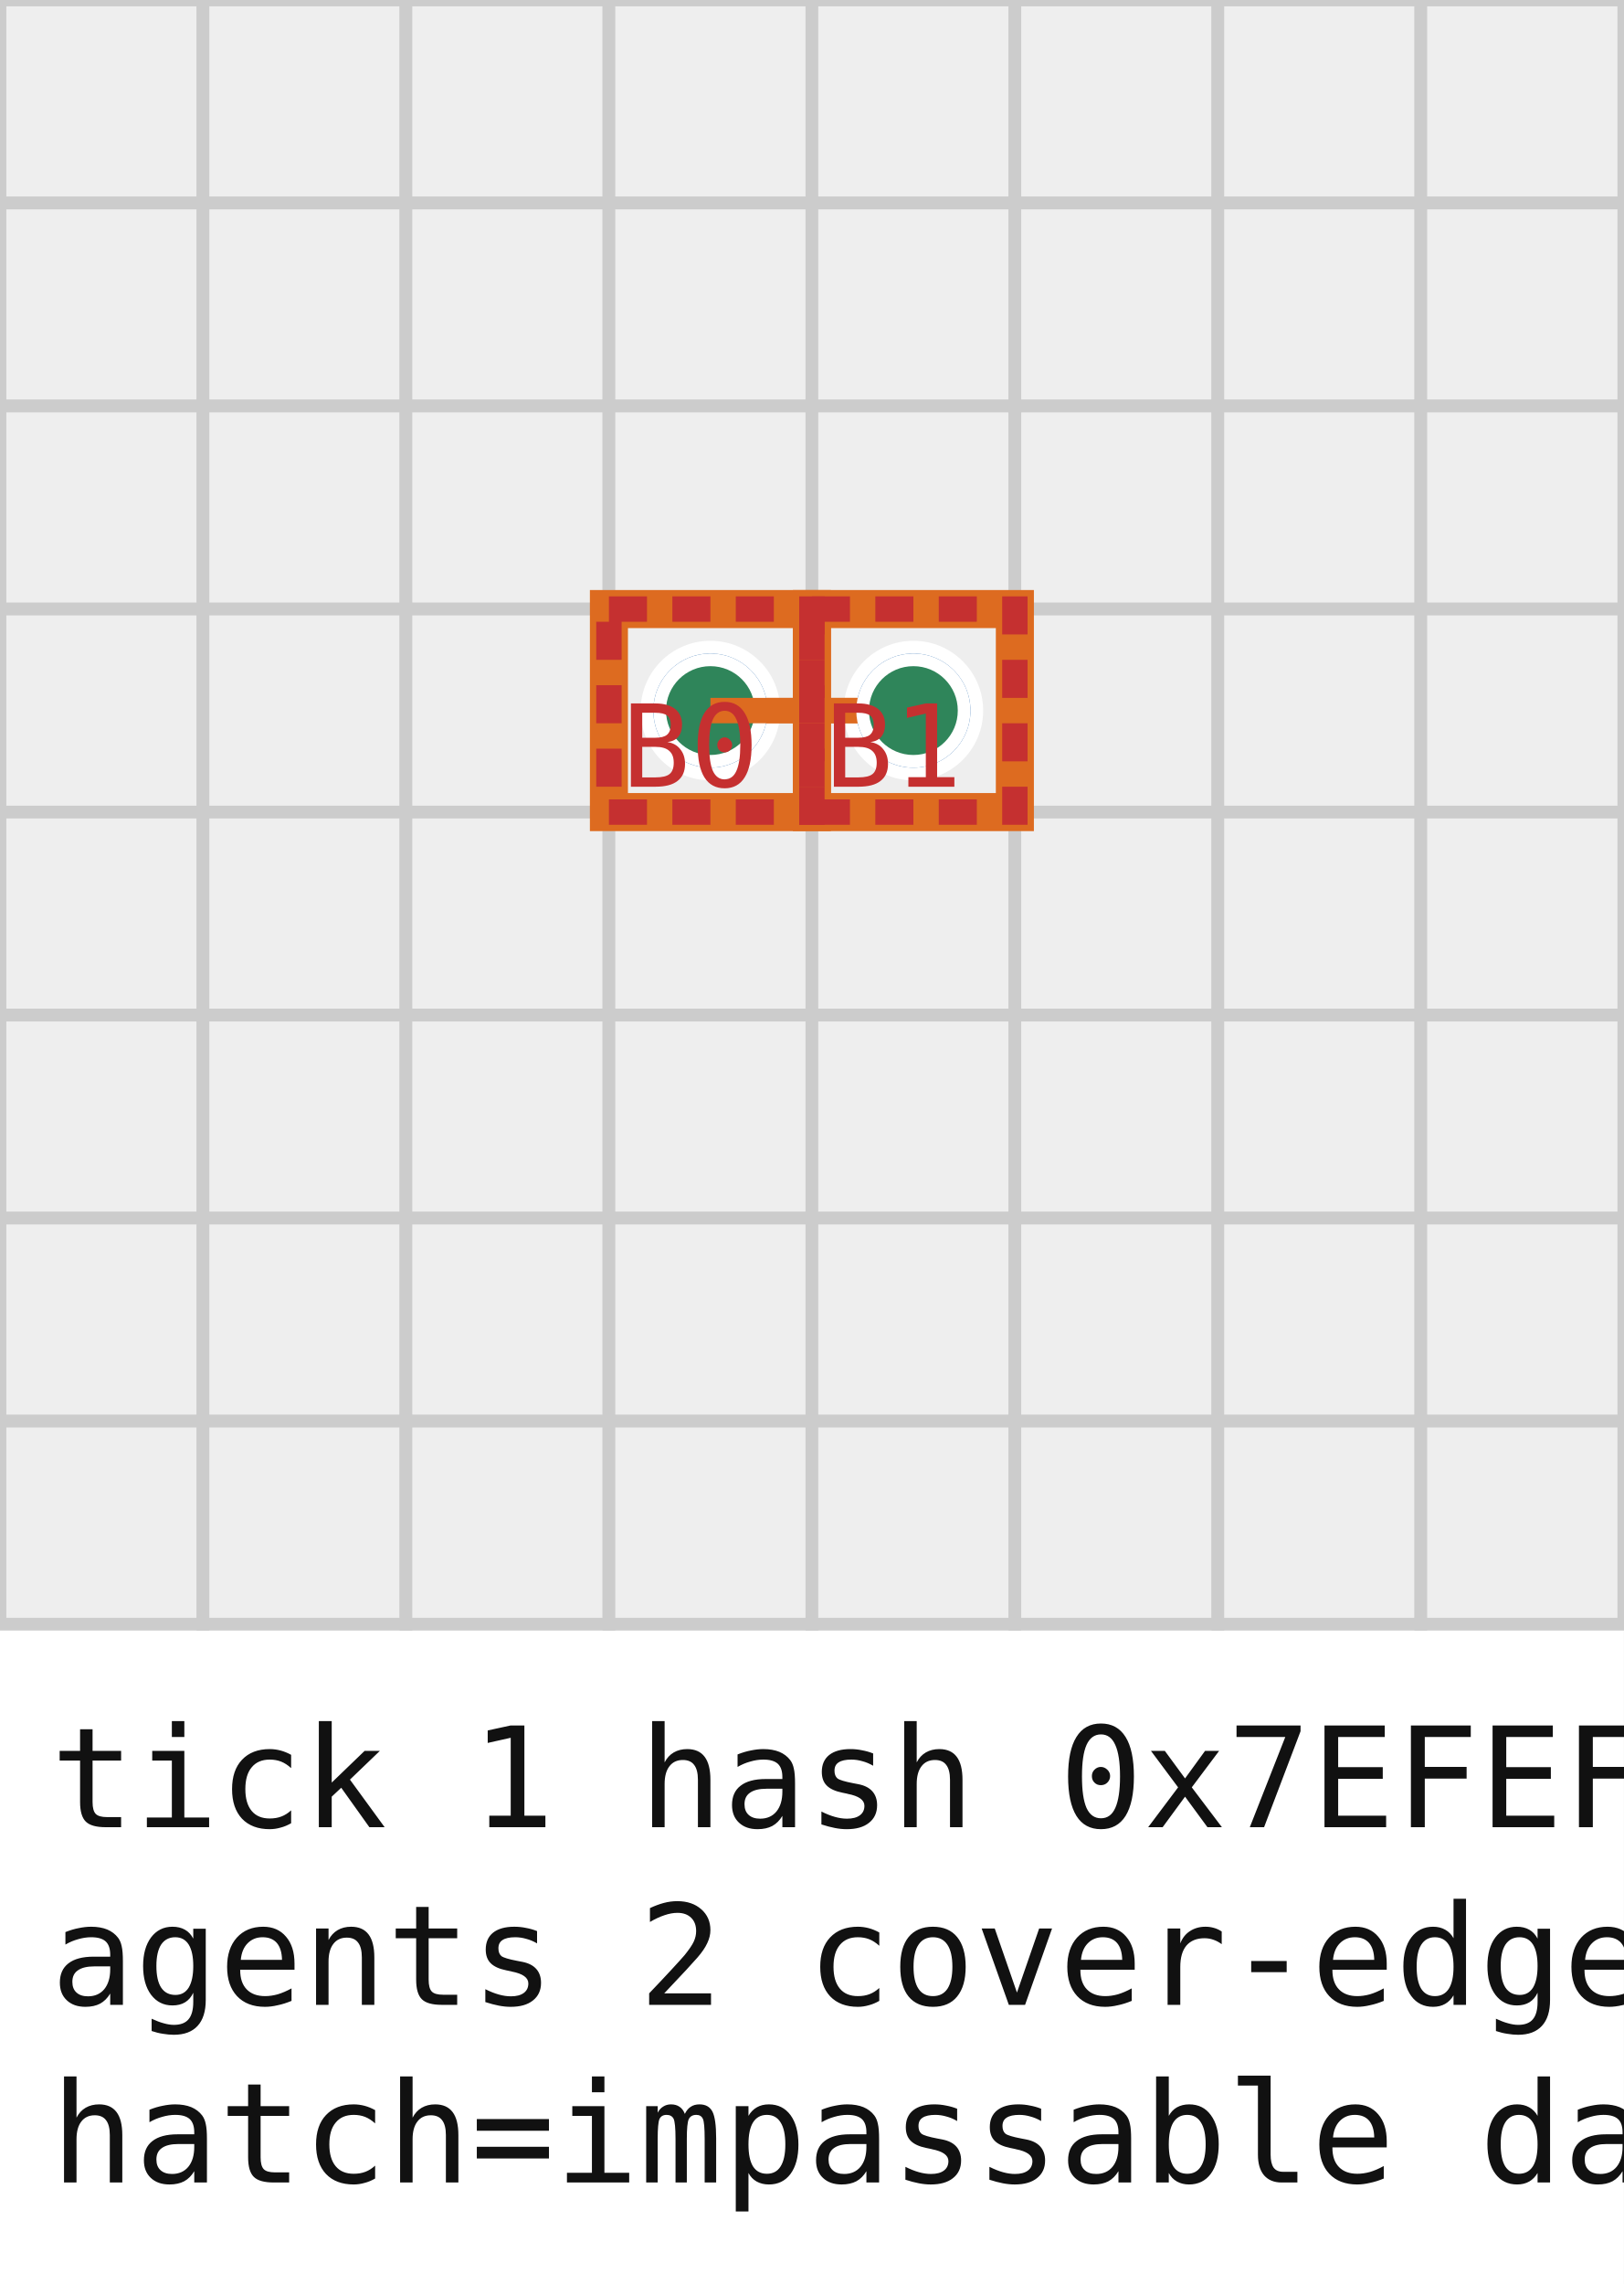
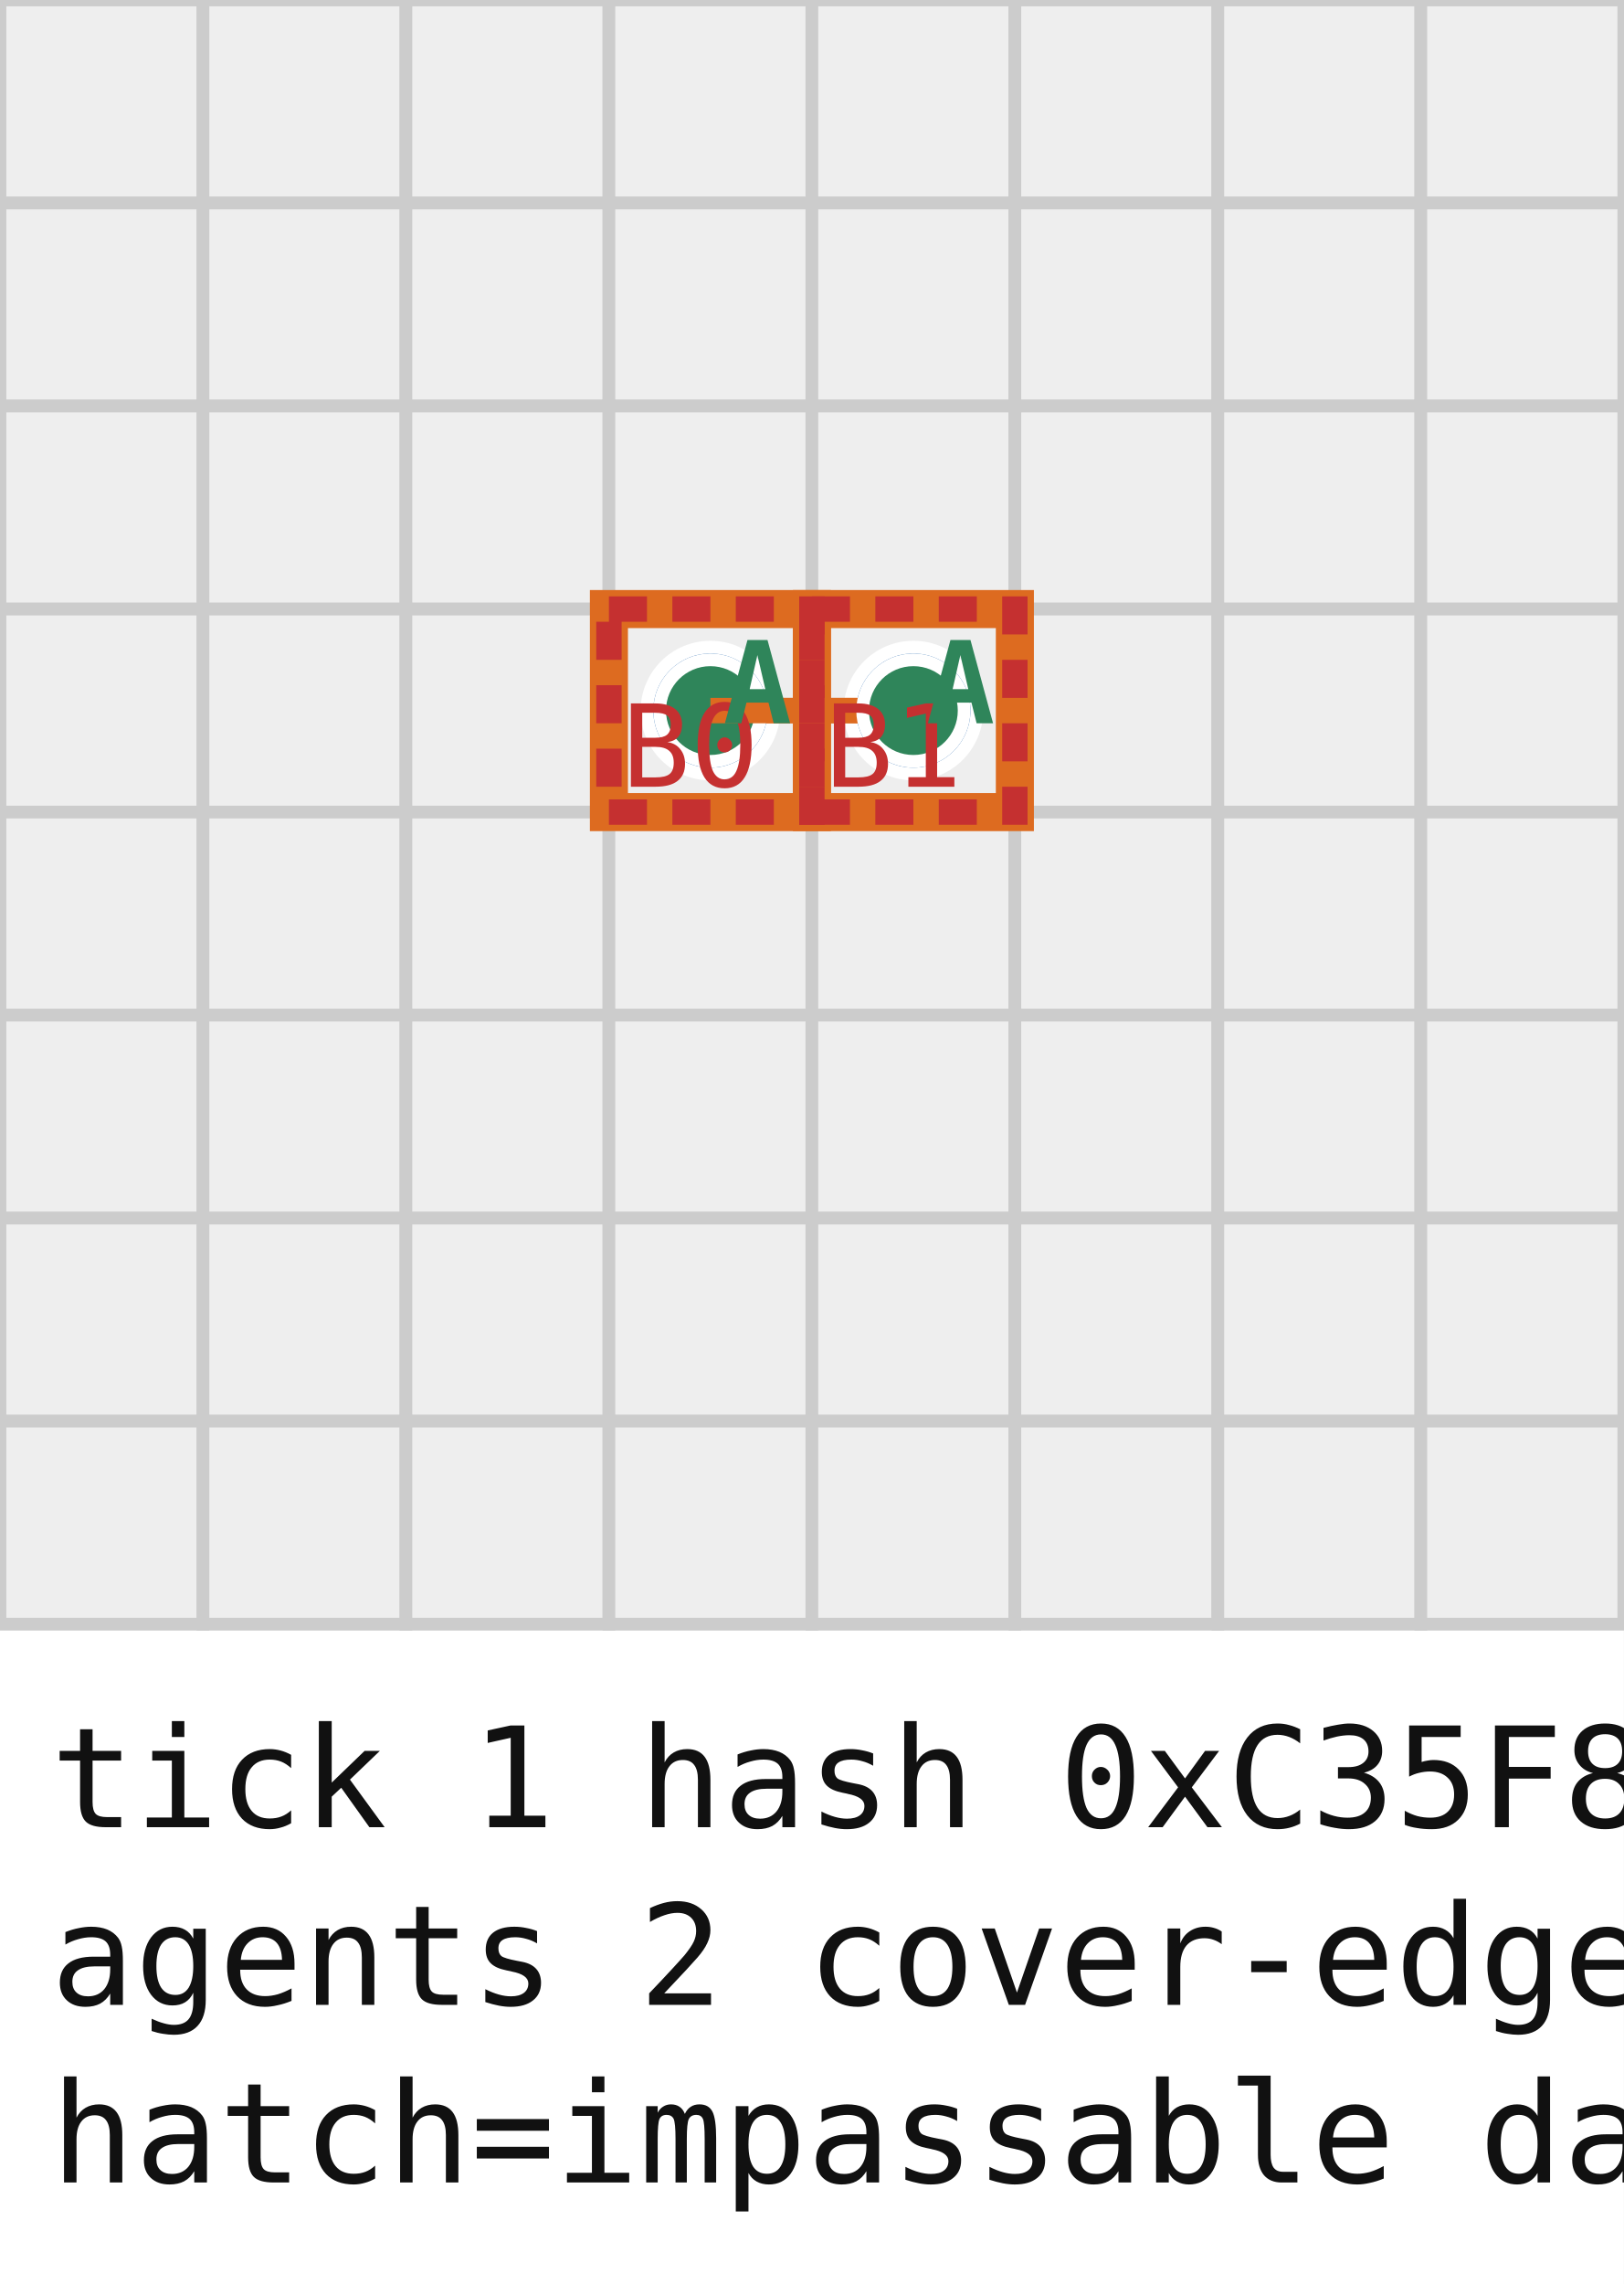
<svg xmlns="http://www.w3.org/2000/svg" width="128" height="180" viewBox="0 0 128 180">
  <defs>
    <pattern id="cw-hatch" width="4" height="4" patternUnits="userSpaceOnUse">
      <path d="M0,4 L4,0" stroke="#8a8a8a" stroke-width="1" />
    </pattern>
  </defs>
  <rect x="0" y="0" width="128" height="180" fill="#ffffff" />
  <rect x="0" y="0" width="16" height="16" fill="rgb(238,238,238)" stroke="#cccccc" stroke-width="1" />
  <rect x="16" y="0" width="16" height="16" fill="rgb(238,238,238)" stroke="#cccccc" stroke-width="1" />
  <rect x="32" y="0" width="16" height="16" fill="rgb(238,238,238)" stroke="#cccccc" stroke-width="1" />
  <rect x="48" y="0" width="16" height="16" fill="rgb(238,238,238)" stroke="#cccccc" stroke-width="1" />
  <rect x="64" y="0" width="16" height="16" fill="rgb(238,238,238)" stroke="#cccccc" stroke-width="1" />
  <rect x="80" y="0" width="16" height="16" fill="rgb(238,238,238)" stroke="#cccccc" stroke-width="1" />
  <rect x="96" y="0" width="16" height="16" fill="rgb(238,238,238)" stroke="#cccccc" stroke-width="1" />
  <rect x="112" y="0" width="16" height="16" fill="rgb(238,238,238)" stroke="#cccccc" stroke-width="1" />
  <rect x="0" y="16" width="16" height="16" fill="rgb(238,238,238)" stroke="#cccccc" stroke-width="1" />
  <rect x="16" y="16" width="16" height="16" fill="rgb(238,238,238)" stroke="#cccccc" stroke-width="1" />
  <rect x="32" y="16" width="16" height="16" fill="rgb(238,238,238)" stroke="#cccccc" stroke-width="1" />
  <rect x="48" y="16" width="16" height="16" fill="rgb(238,238,238)" stroke="#cccccc" stroke-width="1" />
  <rect x="64" y="16" width="16" height="16" fill="rgb(238,238,238)" stroke="#cccccc" stroke-width="1" />
  <rect x="80" y="16" width="16" height="16" fill="rgb(238,238,238)" stroke="#cccccc" stroke-width="1" />
  <rect x="96" y="16" width="16" height="16" fill="rgb(238,238,238)" stroke="#cccccc" stroke-width="1" />
  <rect x="112" y="16" width="16" height="16" fill="rgb(238,238,238)" stroke="#cccccc" stroke-width="1" />
  <rect x="0" y="32" width="16" height="16" fill="rgb(238,238,238)" stroke="#cccccc" stroke-width="1" />
  <rect x="16" y="32" width="16" height="16" fill="rgb(238,238,238)" stroke="#cccccc" stroke-width="1" />
  <rect x="32" y="32" width="16" height="16" fill="rgb(238,238,238)" stroke="#cccccc" stroke-width="1" />
  <rect x="48" y="32" width="16" height="16" fill="rgb(238,238,238)" stroke="#cccccc" stroke-width="1" />
  <rect x="64" y="32" width="16" height="16" fill="rgb(238,238,238)" stroke="#cccccc" stroke-width="1" />
  <rect x="80" y="32" width="16" height="16" fill="rgb(238,238,238)" stroke="#cccccc" stroke-width="1" />
  <rect x="96" y="32" width="16" height="16" fill="rgb(238,238,238)" stroke="#cccccc" stroke-width="1" />
  <rect x="112" y="32" width="16" height="16" fill="rgb(238,238,238)" stroke="#cccccc" stroke-width="1" />
  <rect x="0" y="48" width="16" height="16" fill="rgb(238,238,238)" stroke="#cccccc" stroke-width="1" />
  <rect x="16" y="48" width="16" height="16" fill="rgb(238,238,238)" stroke="#cccccc" stroke-width="1" />
  <rect x="32" y="48" width="16" height="16" fill="rgb(238,238,238)" stroke="#cccccc" stroke-width="1" />
  <rect x="48" y="48" width="16" height="16" fill="rgb(238,238,238)" stroke="#cccccc" stroke-width="1" />
  <rect x="64" y="48" width="16" height="16" fill="rgb(238,238,238)" stroke="#cccccc" stroke-width="1" />
  <rect x="80" y="48" width="16" height="16" fill="rgb(238,238,238)" stroke="#cccccc" stroke-width="1" />
  <rect x="96" y="48" width="16" height="16" fill="rgb(238,238,238)" stroke="#cccccc" stroke-width="1" />
  <rect x="112" y="48" width="16" height="16" fill="rgb(238,238,238)" stroke="#cccccc" stroke-width="1" />
  <rect x="0" y="64" width="16" height="16" fill="rgb(238,238,238)" stroke="#cccccc" stroke-width="1" />
  <rect x="16" y="64" width="16" height="16" fill="rgb(238,238,238)" stroke="#cccccc" stroke-width="1" />
  <rect x="32" y="64" width="16" height="16" fill="rgb(238,238,238)" stroke="#cccccc" stroke-width="1" />
  <rect x="48" y="64" width="16" height="16" fill="rgb(238,238,238)" stroke="#cccccc" stroke-width="1" />
  <rect x="64" y="64" width="16" height="16" fill="rgb(238,238,238)" stroke="#cccccc" stroke-width="1" />
  <rect x="80" y="64" width="16" height="16" fill="rgb(238,238,238)" stroke="#cccccc" stroke-width="1" />
  <rect x="96" y="64" width="16" height="16" fill="rgb(238,238,238)" stroke="#cccccc" stroke-width="1" />
  <rect x="112" y="64" width="16" height="16" fill="rgb(238,238,238)" stroke="#cccccc" stroke-width="1" />
  <rect x="0" y="80" width="16" height="16" fill="rgb(238,238,238)" stroke="#cccccc" stroke-width="1" />
  <rect x="16" y="80" width="16" height="16" fill="rgb(238,238,238)" stroke="#cccccc" stroke-width="1" />
  <rect x="32" y="80" width="16" height="16" fill="rgb(238,238,238)" stroke="#cccccc" stroke-width="1" />
  <rect x="48" y="80" width="16" height="16" fill="rgb(238,238,238)" stroke="#cccccc" stroke-width="1" />
  <rect x="64" y="80" width="16" height="16" fill="rgb(238,238,238)" stroke="#cccccc" stroke-width="1" />
  <rect x="80" y="80" width="16" height="16" fill="rgb(238,238,238)" stroke="#cccccc" stroke-width="1" />
  <rect x="96" y="80" width="16" height="16" fill="rgb(238,238,238)" stroke="#cccccc" stroke-width="1" />
  <rect x="112" y="80" width="16" height="16" fill="rgb(238,238,238)" stroke="#cccccc" stroke-width="1" />
  <rect x="0" y="96" width="16" height="16" fill="rgb(238,238,238)" stroke="#cccccc" stroke-width="1" />
  <rect x="16" y="96" width="16" height="16" fill="rgb(238,238,238)" stroke="#cccccc" stroke-width="1" />
  <rect x="32" y="96" width="16" height="16" fill="rgb(238,238,238)" stroke="#cccccc" stroke-width="1" />
  <rect x="48" y="96" width="16" height="16" fill="rgb(238,238,238)" stroke="#cccccc" stroke-width="1" />
  <rect x="64" y="96" width="16" height="16" fill="rgb(238,238,238)" stroke="#cccccc" stroke-width="1" />
  <rect x="80" y="96" width="16" height="16" fill="rgb(238,238,238)" stroke="#cccccc" stroke-width="1" />
  <rect x="96" y="96" width="16" height="16" fill="rgb(238,238,238)" stroke="#cccccc" stroke-width="1" />
  <rect x="112" y="96" width="16" height="16" fill="rgb(238,238,238)" stroke="#cccccc" stroke-width="1" />
  <rect x="0" y="112" width="16" height="16" fill="rgb(238,238,238)" stroke="#cccccc" stroke-width="1" />
  <rect x="16" y="112" width="16" height="16" fill="rgb(238,238,238)" stroke="#cccccc" stroke-width="1" />
  <rect x="32" y="112" width="16" height="16" fill="rgb(238,238,238)" stroke="#cccccc" stroke-width="1" />
  <rect x="48" y="112" width="16" height="16" fill="rgb(238,238,238)" stroke="#cccccc" stroke-width="1" />
  <rect x="64" y="112" width="16" height="16" fill="rgb(238,238,238)" stroke="#cccccc" stroke-width="1" />
  <rect x="80" y="112" width="16" height="16" fill="rgb(238,238,238)" stroke="#cccccc" stroke-width="1" />
  <rect x="96" y="112" width="16" height="16" fill="rgb(238,238,238)" stroke="#cccccc" stroke-width="1" />
  <rect x="112" y="112" width="16" height="16" fill="rgb(238,238,238)" stroke="#cccccc" stroke-width="1" />
  <rect x="64" y="48" width="16" height="16" fill="none" stroke="#d69e2e" stroke-width="2" />
  <rect x="48" y="48" width="16" height="16" fill="none" stroke="#d69e2e" stroke-width="2" />
  <rect x="48" y="48" width="16" height="16" fill="none" stroke="#d69e2e" stroke-width="2" />
  <rect x="64" y="48" width="16" height="16" fill="none" stroke="#d69e2e" stroke-width="2" />
  <rect x="64" y="48" width="16" height="16" fill="none" stroke="#d69e2e" stroke-width="2" />
  <rect x="48" y="48" width="16" height="16" fill="none" stroke="#d69e2e" stroke-width="2" />
  <line x1="56" y1="56" x2="72" y2="56" stroke="#2b6cb0" stroke-width="1" stroke-dasharray="3,2" />
  <circle cx="56" cy="56" r="5" fill="#2b6cb0" stroke="#ffffff" stroke-width="1" />
  <line x1="72" y1="56" x2="56" y2="56" stroke="#2b6cb0" stroke-width="1" stroke-dasharray="3,2" />
  <circle cx="72" cy="56" r="5" fill="#2b6cb0" stroke="#ffffff" stroke-width="1" />
  <polyline points="56,56 72,56" fill="none" stroke="#dd6b20" stroke-width="2" />
  <circle cx="56" cy="56" r="4" fill="#2f855a" stroke="#ffffff" stroke-width="1" />
  <rect x="64" y="48" width="16" height="16" fill="none" stroke="#dd6b20" stroke-width="3" />
  <polyline points="72,56 56,56" fill="none" stroke="#dd6b20" stroke-width="2" />
  <circle cx="72" cy="56" r="4" fill="#2f855a" stroke="#ffffff" stroke-width="1" />
  <rect x="48" y="48" width="16" height="16" fill="none" stroke="#dd6b20" stroke-width="3" />
  <rect x="64" y="48" width="16" height="16" fill="none" stroke="#c53030" stroke-width="2" stroke-dasharray="3,2" />
  <text x="65" y="62" font-family="monospace" font-size="9" fill="#c53030">B1</text>
  <rect x="48" y="48" width="16" height="16" fill="none" stroke="#c53030" stroke-width="2" stroke-dasharray="3,2" />
  <text x="49" y="62" font-family="monospace" font-size="9" fill="#c53030">B0</text>
-   <text x="4" y="144" font-family="monospace" font-size="11" fill="#111111">tick 1  hash 0x7EFEFA56056A1994  draws 0</text>
-   <text x="4" y="158" font-family="monospace" font-size="11" fill="#111111">agents 2  cover-edges 0  events 4</text>
+   <text x="57" y="57" font-family="monospace" font-size="9" font-weight="bold" fill="#2f855a">A</text>
+   <text x="73" y="57" font-family="monospace" font-size="9" font-weight="bold" fill="#2f855a">A</text>
+   <text x="4" y="144" font-family="monospace" font-size="11" fill="#111111">tick 1  hash 0xC35F8FD177938F39  draws 0</text>
+   <text x="4" y="158" font-family="monospace" font-size="11" fill="#111111">agents 2  cover-edges 0  events 6</text>
  <text x="4" y="172" font-family="monospace" font-size="11" fill="#111111">hatch=impassable  dark border=opaque  darker fill=higher elevation  triangle=cover  circle=agent</text>
</svg>
